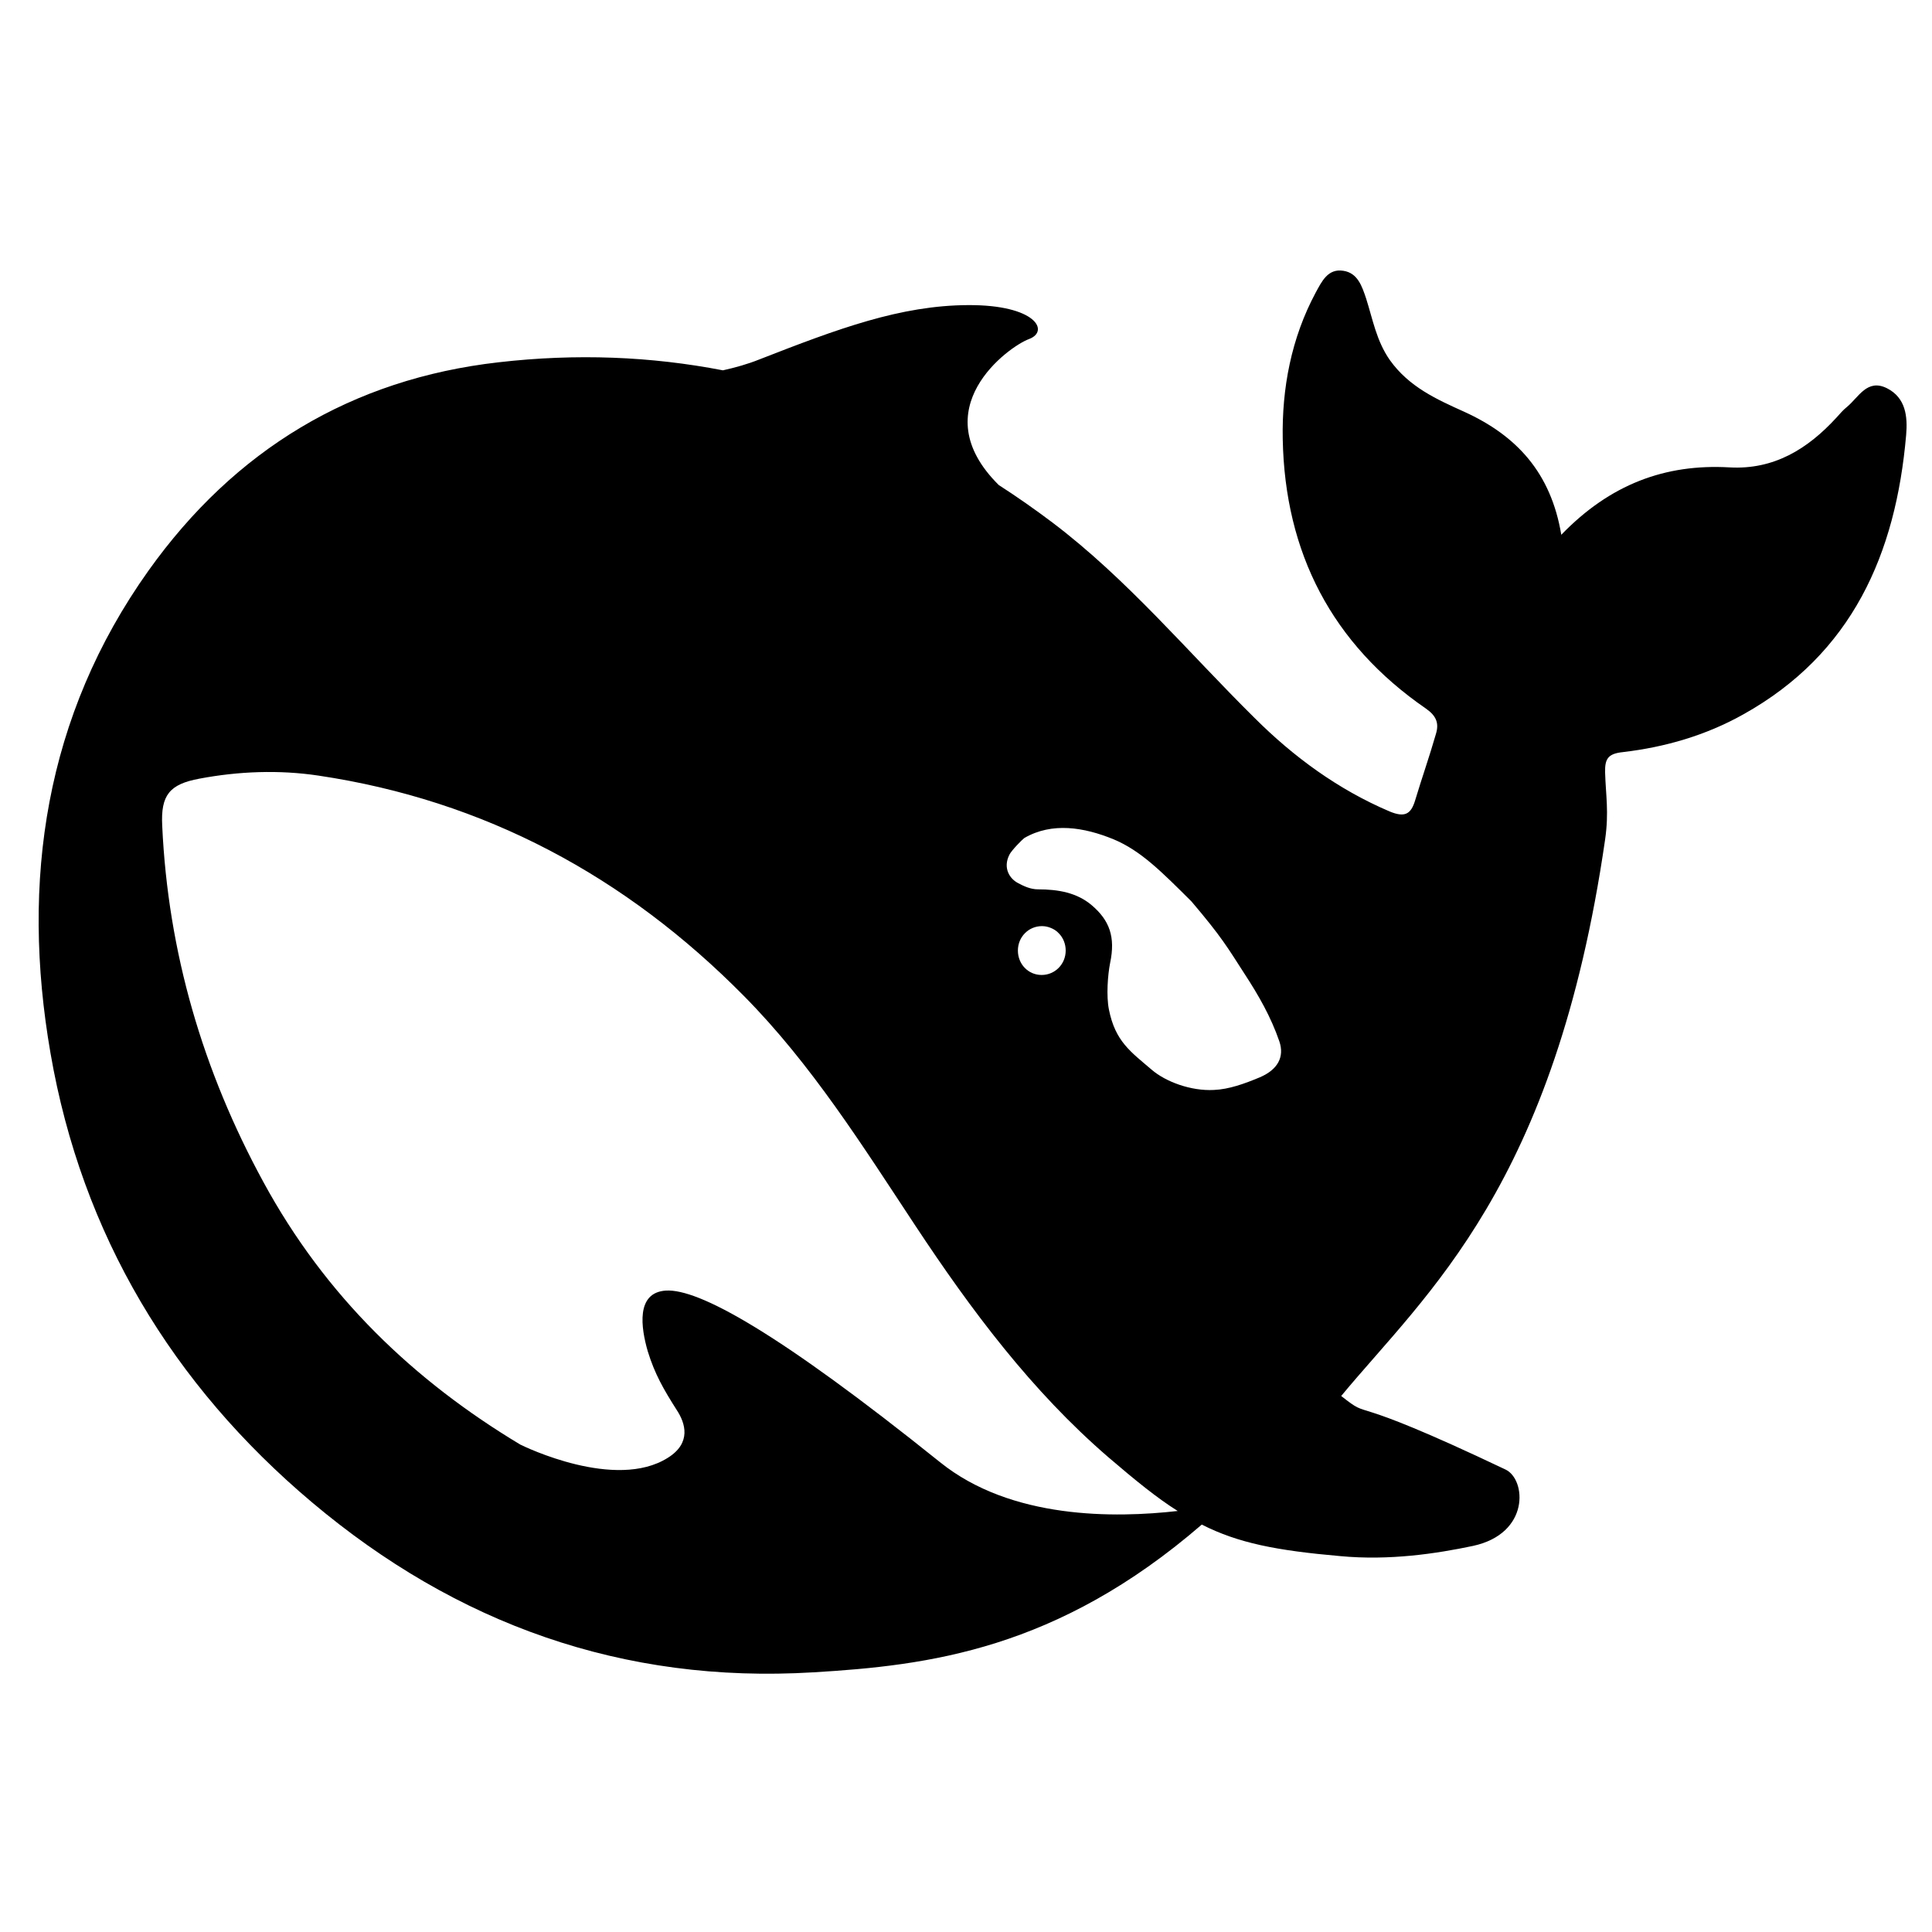
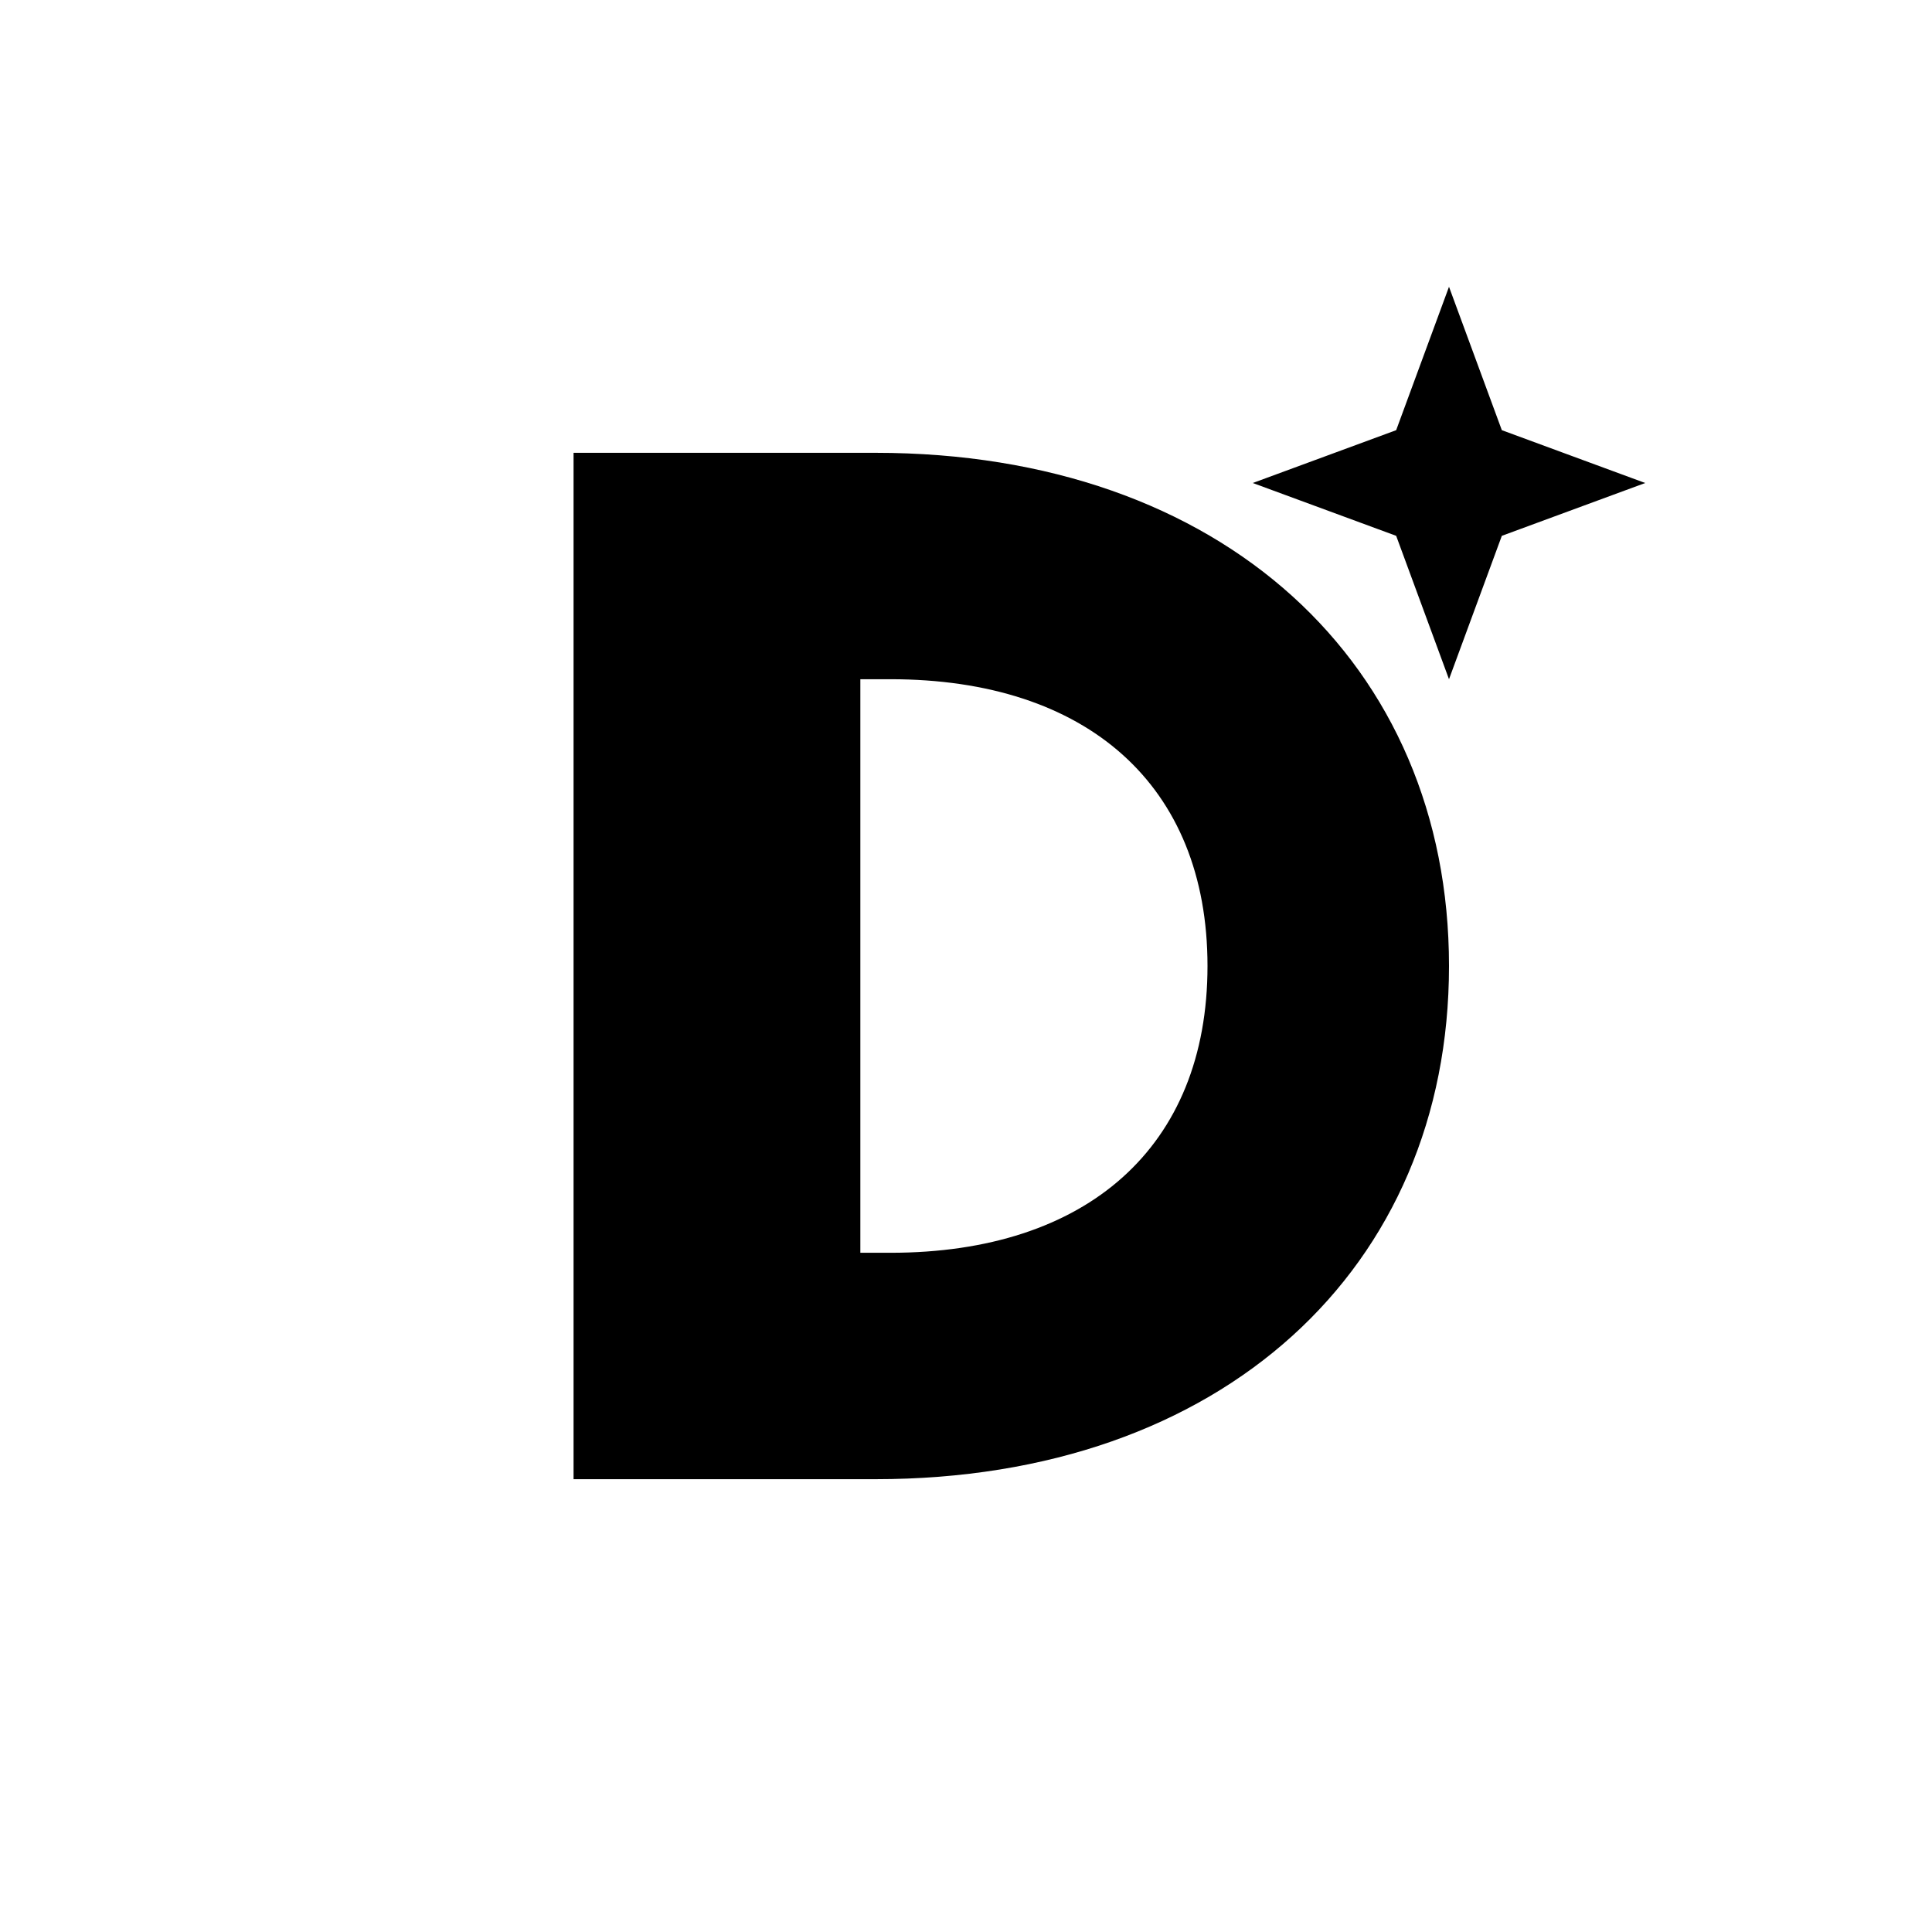
- <svg xmlns="http://www.w3.org/2000/svg" width="50" height="50" viewBox="0 0 50 50" fill="none">
-   <path id="path" d="M48.835 10.048C48.323 9.792 48.102 10.28 47.803 10.528C47.701 10.608 47.614 10.712 47.527 10.808C46.779 11.624 45.905 12.16 44.762 12.096C43.092 12 41.666 12.536 40.406 13.84C40.138 12.232 39.248 11.272 37.893 10.656C37.184 10.336 36.467 10.016 35.97 9.32C35.623 8.824 35.529 8.272 35.356 7.728C35.246 7.4 35.135 7.064 34.765 7.008C34.363 6.944 34.206 7.288 34.048 7.576C33.418 8.752 33.173 10.048 33.197 11.36C33.252 14.312 34.474 16.664 36.9 18.336C37.176 18.528 37.247 18.72 37.16 19C36.995 19.576 36.797 20.136 36.624 20.712C36.514 21.08 36.349 21.16 35.962 21C34.631 20.432 33.481 19.592 32.464 18.576C30.739 16.872 29.179 14.992 27.233 13.52C26.776 13.176 26.319 12.856 25.847 12.552C23.862 10.584 26.107 8.968 26.627 8.776C27.17 8.576 26.816 7.888 25.059 7.896C23.302 7.904 21.695 8.504 19.647 9.304C19.348 9.424 19.032 9.512 18.709 9.584C16.85 9.224 14.92 9.144 12.903 9.376C9.106 9.808 6.073 11.64 3.843 14.768C1.165 18.528 0.534 22.8 1.307 27.256C2.118 31.952 4.466 35.84 8.074 38.88C11.816 42.032 16.125 43.576 21.041 43.28C24.027 43.104 27.352 42.696 31.102 39.456C32.047 39.936 33.04 40.128 34.686 40.272C35.955 40.392 37.176 40.208 38.121 40.008C39.602 39.688 39.499 38.288 38.964 38.032C34.623 35.968 35.576 36.808 34.71 36.128C36.916 33.464 40.24 30.696 41.54 21.728C41.643 21.016 41.556 20.568 41.54 19.992C41.532 19.64 41.611 19.504 42.005 19.464C43.092 19.336 44.148 19.032 45.117 18.488C47.929 16.92 49.064 14.344 49.331 11.256C49.371 10.784 49.324 10.296 48.835 10.048ZM24.326 37.84C20.12 34.464 18.079 33.352 17.236 33.4C16.448 33.448 16.59 34.368 16.763 34.968C16.944 35.56 17.181 35.968 17.512 36.488C17.74 36.832 17.898 37.344 17.283 37.728C15.928 38.584 13.573 37.44 13.462 37.384C10.721 35.736 8.428 33.56 6.813 30.584C5.253 27.72 4.348 24.648 4.198 21.368C4.158 20.576 4.387 20.296 5.159 20.152C6.175 19.96 7.223 19.92 8.239 20.072C12.533 20.712 16.189 22.672 19.253 25.776C21.002 27.544 22.325 29.656 23.689 31.72C25.138 33.912 26.698 36 28.683 37.712C29.384 38.312 29.943 38.768 30.479 39.104C28.864 39.288 26.17 39.328 24.326 37.84ZM26.343 24.6C26.343 24.248 26.619 23.968 26.966 23.968C27.044 23.968 27.115 23.984 27.178 24.008C27.265 24.04 27.344 24.088 27.407 24.16C27.517 24.272 27.58 24.432 27.58 24.6C27.58 24.952 27.304 25.232 26.957 25.232C26.611 25.232 26.343 24.952 26.343 24.6ZM32.606 27.88C32.205 28.048 31.803 28.192 31.416 28.208C30.818 28.24 30.164 27.992 29.81 27.688C29.258 27.216 28.864 26.952 28.699 26.128C28.628 25.776 28.668 25.232 28.73 24.92C28.872 24.248 28.714 23.816 28.25 23.424C27.872 23.104 27.391 23.016 26.863 23.016C26.666 23.016 26.485 22.928 26.351 22.856C26.13 22.744 25.949 22.464 26.123 22.12C26.178 22.008 26.446 21.736 26.509 21.688C27.226 21.272 28.053 21.408 28.817 21.72C29.526 22.016 30.061 22.56 30.834 23.328C31.622 24.256 31.763 24.512 32.212 25.208C32.567 25.752 32.89 26.312 33.11 26.952C33.245 27.352 33.071 27.68 32.606 27.88Z" fill="#000" fill-opacity="1" fill-rule="nonzero" />
+ <svg xmlns="http://www.w3.org/2000/svg" viewBox="0 0 128 128" fill="none">
+   <path d="M38 30h20c23 0 38 14 38 34S81 98 58 98H38V30Zm19 15v38h2c13 0 21-7 21-19s-8-19-21-19h-2Z m39-26 3.5 9.5L109 32l-9.5 3.5L96 45l-3.5-9.5L83 32l9.5-3.5L96 19Z" fill="#000" />
</svg>
